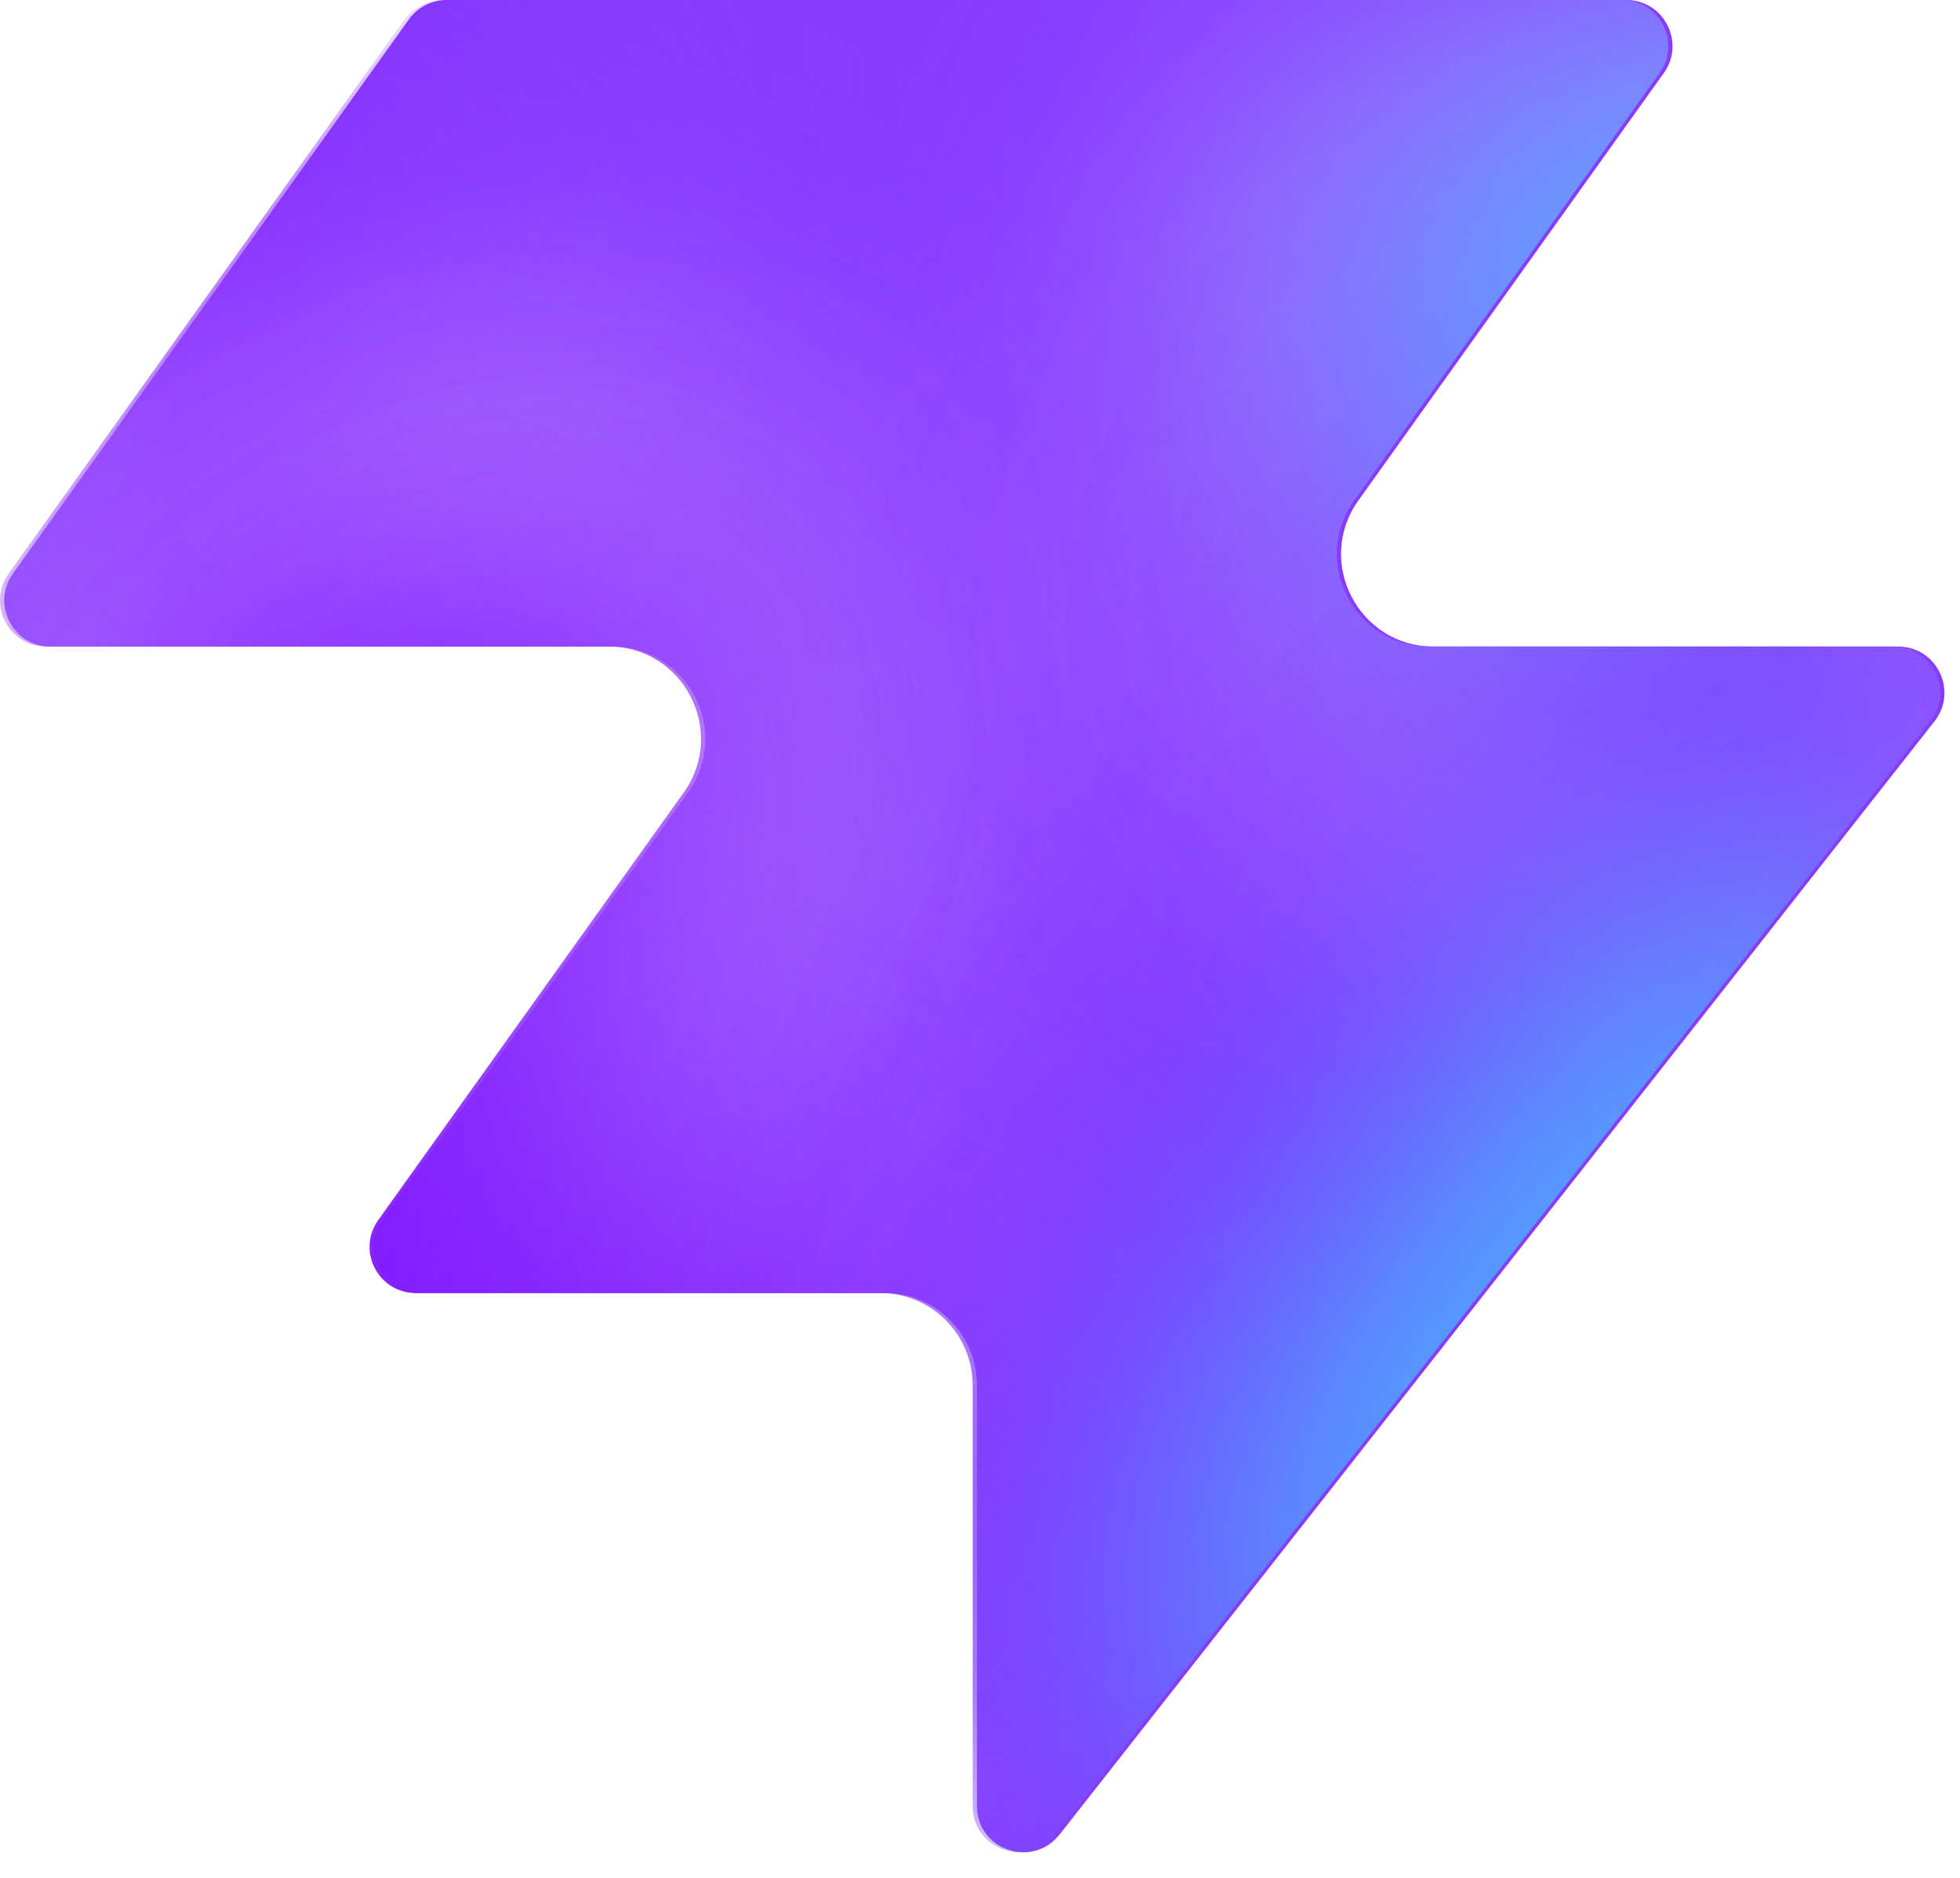
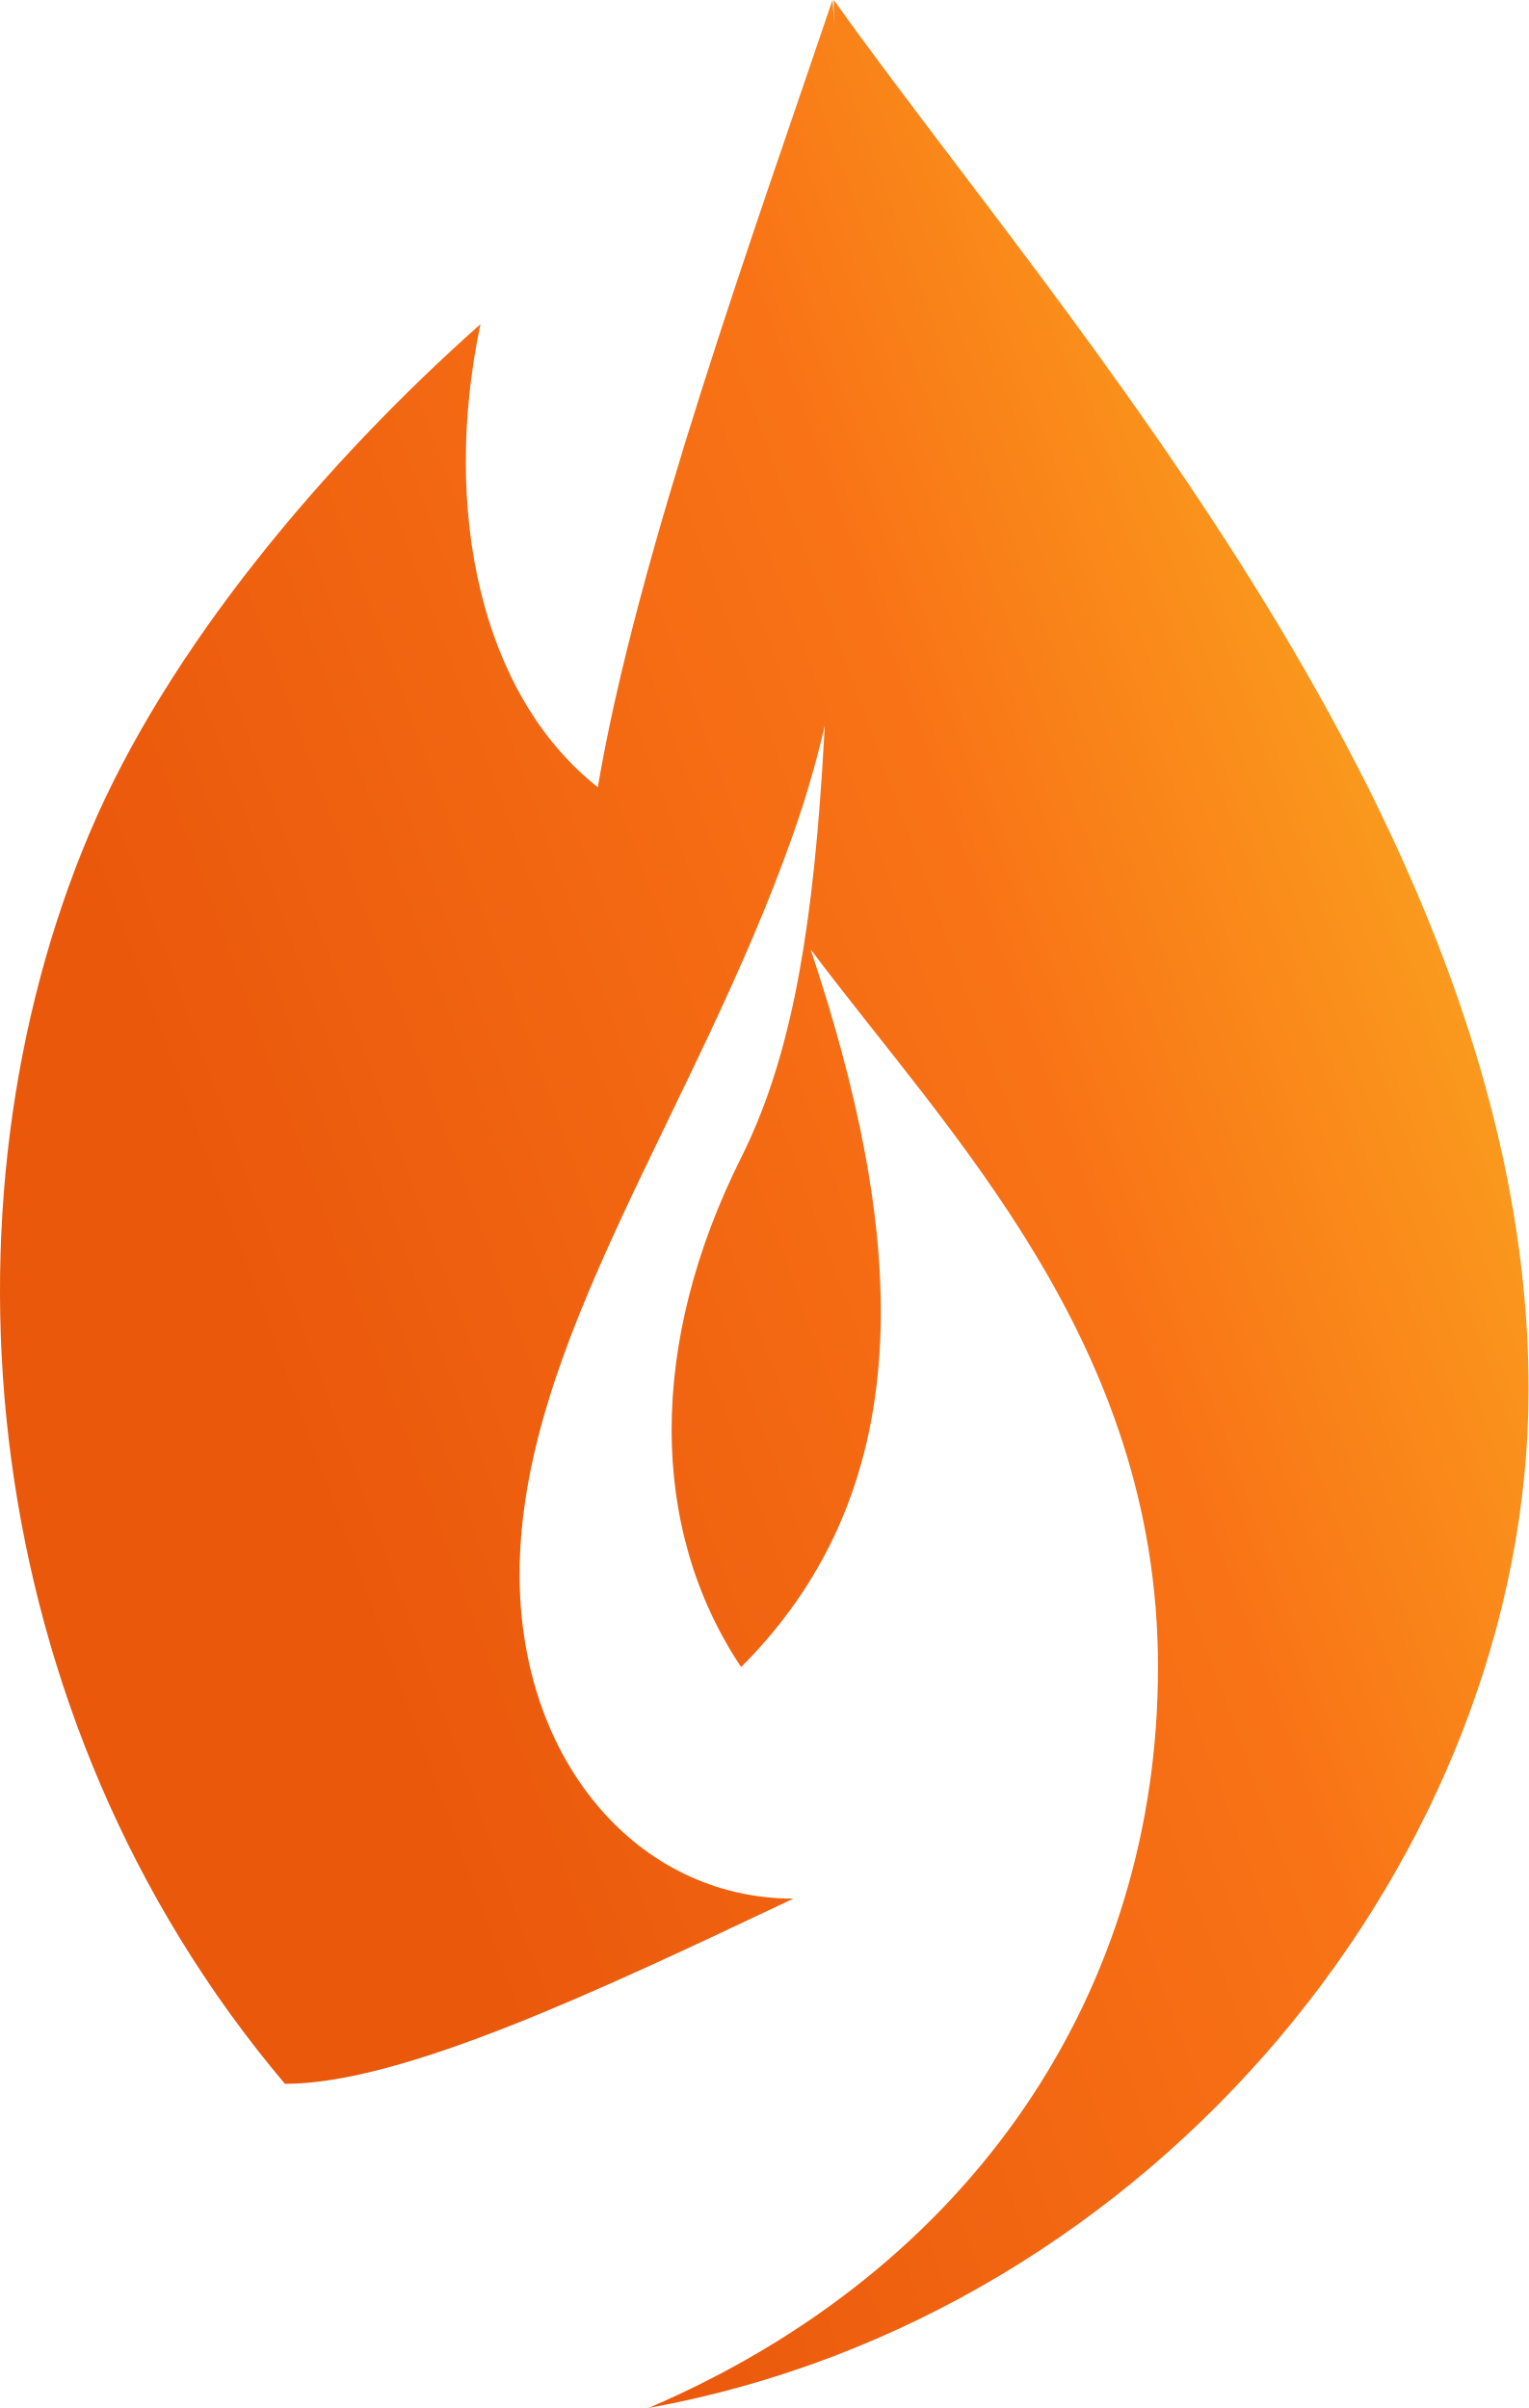
- <svg xmlns="http://www.w3.org/2000/svg" width="48" height="46" fill="none" viewBox="0 0 48 46">
-   <path fill="#863bff" d="M25.946 44.938c-.664.845-2.021.375-2.021-.698V33.937a2.26 2.26 0 0 0-2.262-2.262H10.287c-.92 0-1.456-1.04-.92-1.788l7.48-10.471c1.07-1.497 0-3.578-1.842-3.578H1.237c-.92 0-1.456-1.04-.92-1.788L10.013.474c.214-.297.556-.474.92-.474h28.894c.92 0 1.456 1.04.92 1.788l-7.48 10.471c-1.07 1.498 0 3.579 1.842 3.579h11.377c.943 0 1.473 1.088.89 1.83L25.947 44.94z" style="fill:#863bff;fill:color(display-p3 .525 .23 1);fill-opacity:1" />
-   <mask id="a" width="48" height="46" x="0" y="0" maskUnits="userSpaceOnUse" style="mask-type:alpha">
-     <path fill="#000" d="M25.842 44.938c-.664.844-2.021.375-2.021-.698V33.937a2.26 2.26 0 0 0-2.262-2.262H10.183c-.92 0-1.456-1.04-.92-1.788l7.48-10.471c1.07-1.498 0-3.579-1.842-3.579H1.133c-.92 0-1.456-1.04-.92-1.787L9.91.473c.214-.297.556-.474.92-.474h28.894c.92 0 1.456 1.04.92 1.788l-7.48 10.471c-1.07 1.498 0 3.578 1.842 3.578h11.377c.943 0 1.473 1.088.89 1.832L25.843 44.94z" style="fill:#000;fill-opacity:1" />
-   </mask>
-   <g mask="url(#a)">
-     <g filter="url(#b)">
-       <ellipse cx="5.508" cy="14.704" fill="#ede6ff" rx="5.508" ry="14.704" style="fill:#ede6ff;fill:color(display-p3 .927 .903 1);fill-opacity:1" transform="matrix(.00324 1 1 -.00324 -4.47 31.516)" />
-     </g>
-     <g filter="url(#c)">
-       <ellipse cx="10.399" cy="29.851" fill="#ede6ff" rx="10.399" ry="29.851" style="fill:#ede6ff;fill:color(display-p3 .927 .903 1);fill-opacity:1" transform="matrix(.00324 1 1 -.00324 -39.328 7.883)" />
-     </g>
-     <g filter="url(#d)">
-       <ellipse cx="5.508" cy="30.487" fill="#7e14ff" rx="5.508" ry="30.487" style="fill:#7e14ff;fill:color(display-p3 .492 .077 1);fill-opacity:1" transform="rotate(89.814 -25.913 -14.639)scale(1 -1)" />
-     </g>
-     <g filter="url(#e)">
-       <ellipse cx="5.508" cy="30.599" fill="#7e14ff" rx="5.508" ry="30.599" style="fill:#7e14ff;fill:color(display-p3 .492 .077 1);fill-opacity:1" transform="rotate(89.814 -32.644 -3.334)scale(1 -1)" />
-     </g>
-     <g filter="url(#f)">
-       <ellipse cx="5.508" cy="30.599" fill="#7e14ff" rx="5.508" ry="30.599" style="fill:#7e14ff;fill:color(display-p3 .492 .077 1);fill-opacity:1" transform="matrix(.00324 1 1 -.00324 -34.34 30.47)" />
-     </g>
-     <g filter="url(#g)">
-       <ellipse cx="14.072" cy="22.078" fill="#ede6ff" rx="14.072" ry="22.078" style="fill:#ede6ff;fill:color(display-p3 .927 .903 1);fill-opacity:1" transform="rotate(93.35 24.506 48.493)scale(-1 1)" />
-     </g>
-     <g filter="url(#h)">
-       <ellipse cx="3.47" cy="21.501" fill="#7e14ff" rx="3.47" ry="21.501" style="fill:#7e14ff;fill:color(display-p3 .492 .077 1);fill-opacity:1" transform="rotate(89.009 28.708 47.59)scale(-1 1)" />
-     </g>
-     <g filter="url(#i)">
-       <ellipse cx="3.47" cy="21.501" fill="#7e14ff" rx="3.47" ry="21.501" style="fill:#7e14ff;fill:color(display-p3 .492 .077 1);fill-opacity:1" transform="rotate(89.009 28.708 47.59)scale(-1 1)" />
-     </g>
-     <g filter="url(#j)">
-       <ellipse cx=".387" cy="8.972" fill="#7e14ff" rx="4.407" ry="29.108" style="fill:#7e14ff;fill:color(display-p3 .492 .077 1);fill-opacity:1" transform="rotate(39.51 .387 8.972)" />
-     </g>
-     <g filter="url(#k)">
-       <ellipse cx="47.523" cy="-6.092" fill="#7e14ff" rx="4.407" ry="29.108" style="fill:#7e14ff;fill:color(display-p3 .492 .077 1);fill-opacity:1" transform="rotate(37.892 47.523 -6.092)" />
-     </g>
-     <g filter="url(#l)">
-       <ellipse cx="41.412" cy="6.333" fill="#47bfff" rx="5.971" ry="9.665" style="fill:#47bfff;fill:color(display-p3 .28 .748 1);fill-opacity:1" transform="rotate(37.892 41.412 6.333)" />
-     </g>
-     <g filter="url(#m)">
-       <ellipse cx="-1.879" cy="38.332" fill="#7e14ff" rx="4.407" ry="29.108" style="fill:#7e14ff;fill:color(display-p3 .492 .077 1);fill-opacity:1" transform="rotate(37.892 -1.88 38.332)" />
-     </g>
-     <g filter="url(#n)">
-       <ellipse cx="-1.879" cy="38.332" fill="#7e14ff" rx="4.407" ry="29.108" style="fill:#7e14ff;fill:color(display-p3 .492 .077 1);fill-opacity:1" transform="rotate(37.892 -1.88 38.332)" />
-     </g>
-     <g filter="url(#o)">
-       <ellipse cx="35.651" cy="29.907" fill="#7e14ff" rx="4.407" ry="29.108" style="fill:#7e14ff;fill:color(display-p3 .492 .077 1);fill-opacity:1" transform="rotate(37.892 35.651 29.907)" />
-     </g>
-     <g filter="url(#p)">
-       <ellipse cx="38.418" cy="32.4" fill="#47bfff" rx="5.971" ry="15.297" style="fill:#47bfff;fill:color(display-p3 .28 .748 1);fill-opacity:1" transform="rotate(37.892 38.418 32.4)" />
-     </g>
-   </g>
+ <svg xmlns="http://www.w3.org/2000/svg" width="66" height="104" viewBox="0 0 66 104" fill="none">
+   <path d="M12.303 90C-1.207 74 -2.896 52 3.859 36C7.237 28 13.991 20 20.746 14C19.058 22 20.746 30 25.812 34C27.501 24 32.567 10 35.945 0C36.789 12 38.478 24 34.256 36C30.034 48 22.435 58 22.435 68C22.435 76 27.501 82 34.256 82C25.812 86 17.369 90 12.303 90Z" fill="url(#paint0_linear_410_172)" />
+   <path d="M36 0C46 14 66 36 66 60C66 80 50 100 28 104C42 98 50 86 50 72C50 58 41 49 35 41C39 53 40 64 32 72C28 66 28 58 32 50C36 42 36 30 36 0Z" fill="url(#paint1_linear_410_172)" />
  <defs>
-     <filter id="b" width="60.045" height="41.654" x="-19.77" y="16.149" color-interpolation-filters="sRGB" filterUnits="userSpaceOnUse">
-       <feFlood flood-opacity="0" result="BackgroundImageFix" />
-       <feBlend in="SourceGraphic" in2="BackgroundImageFix" result="shape" />
-       <feGaussianBlur result="effect1_foregroundBlur_2002_17158" stdDeviation="7.659" />
-     </filter>
-     <filter id="c" width="90.34" height="51.437" x="-54.613" y="-7.533" color-interpolation-filters="sRGB" filterUnits="userSpaceOnUse">
-       <feFlood flood-opacity="0" result="BackgroundImageFix" />
-       <feBlend in="SourceGraphic" in2="BackgroundImageFix" result="shape" />
-       <feGaussianBlur result="effect1_foregroundBlur_2002_17158" stdDeviation="7.659" />
-     </filter>
-     <filter id="d" width="79.355" height="29.4" x="-49.64" y="2.03" color-interpolation-filters="sRGB" filterUnits="userSpaceOnUse">
-       <feFlood flood-opacity="0" result="BackgroundImageFix" />
-       <feBlend in="SourceGraphic" in2="BackgroundImageFix" result="shape" />
-       <feGaussianBlur result="effect1_foregroundBlur_2002_17158" stdDeviation="4.596" />
-     </filter>
-     <filter id="e" width="79.579" height="29.4" x="-45.045" y="20.029" color-interpolation-filters="sRGB" filterUnits="userSpaceOnUse">
-       <feFlood flood-opacity="0" result="BackgroundImageFix" />
-       <feBlend in="SourceGraphic" in2="BackgroundImageFix" result="shape" />
-       <feGaussianBlur result="effect1_foregroundBlur_2002_17158" stdDeviation="4.596" />
-     </filter>
-     <filter id="f" width="79.579" height="29.4" x="-43.513" y="21.178" color-interpolation-filters="sRGB" filterUnits="userSpaceOnUse">
-       <feFlood flood-opacity="0" result="BackgroundImageFix" />
-       <feBlend in="SourceGraphic" in2="BackgroundImageFix" result="shape" />
-       <feGaussianBlur result="effect1_foregroundBlur_2002_17158" stdDeviation="4.596" />
-     </filter>
-     <filter id="g" width="74.749" height="58.852" x="15.756" y="-17.901" color-interpolation-filters="sRGB" filterUnits="userSpaceOnUse">
-       <feFlood flood-opacity="0" result="BackgroundImageFix" />
-       <feBlend in="SourceGraphic" in2="BackgroundImageFix" result="shape" />
-       <feGaussianBlur result="effect1_foregroundBlur_2002_17158" stdDeviation="7.659" />
-     </filter>
-     <filter id="h" width="61.377" height="25.362" x="23.548" y="2.284" color-interpolation-filters="sRGB" filterUnits="userSpaceOnUse">
-       <feFlood flood-opacity="0" result="BackgroundImageFix" />
-       <feBlend in="SourceGraphic" in2="BackgroundImageFix" result="shape" />
-       <feGaussianBlur result="effect1_foregroundBlur_2002_17158" stdDeviation="4.596" />
-     </filter>
-     <filter id="i" width="61.377" height="25.362" x="23.548" y="2.284" color-interpolation-filters="sRGB" filterUnits="userSpaceOnUse">
-       <feFlood flood-opacity="0" result="BackgroundImageFix" />
-       <feBlend in="SourceGraphic" in2="BackgroundImageFix" result="shape" />
-       <feGaussianBlur result="effect1_foregroundBlur_2002_17158" stdDeviation="4.596" />
-     </filter>
-     <filter id="j" width="56.045" height="63.649" x="-27.636" y="-22.853" color-interpolation-filters="sRGB" filterUnits="userSpaceOnUse">
-       <feFlood flood-opacity="0" result="BackgroundImageFix" />
-       <feBlend in="SourceGraphic" in2="BackgroundImageFix" result="shape" />
-       <feGaussianBlur result="effect1_foregroundBlur_2002_17158" stdDeviation="4.596" />
-     </filter>
-     <filter id="k" width="54.814" height="64.646" x="20.116" y="-38.415" color-interpolation-filters="sRGB" filterUnits="userSpaceOnUse">
-       <feFlood flood-opacity="0" result="BackgroundImageFix" />
-       <feBlend in="SourceGraphic" in2="BackgroundImageFix" result="shape" />
-       <feGaussianBlur result="effect1_foregroundBlur_2002_17158" stdDeviation="4.596" />
-     </filter>
-     <filter id="l" width="33.541" height="35.313" x="24.641" y="-11.323" color-interpolation-filters="sRGB" filterUnits="userSpaceOnUse">
-       <feFlood flood-opacity="0" result="BackgroundImageFix" />
-       <feBlend in="SourceGraphic" in2="BackgroundImageFix" result="shape" />
-       <feGaussianBlur result="effect1_foregroundBlur_2002_17158" stdDeviation="4.596" />
-     </filter>
-     <filter id="m" width="54.814" height="64.646" x="-29.286" y="6.009" color-interpolation-filters="sRGB" filterUnits="userSpaceOnUse">
-       <feFlood flood-opacity="0" result="BackgroundImageFix" />
-       <feBlend in="SourceGraphic" in2="BackgroundImageFix" result="shape" />
-       <feGaussianBlur result="effect1_foregroundBlur_2002_17158" stdDeviation="4.596" />
-     </filter>
-     <filter id="n" width="54.814" height="64.646" x="-29.286" y="6.009" color-interpolation-filters="sRGB" filterUnits="userSpaceOnUse">
-       <feFlood flood-opacity="0" result="BackgroundImageFix" />
-       <feBlend in="SourceGraphic" in2="BackgroundImageFix" result="shape" />
-       <feGaussianBlur result="effect1_foregroundBlur_2002_17158" stdDeviation="4.596" />
-     </filter>
-     <filter id="o" width="54.814" height="64.646" x="8.244" y="-2.416" color-interpolation-filters="sRGB" filterUnits="userSpaceOnUse">
-       <feFlood flood-opacity="0" result="BackgroundImageFix" />
-       <feBlend in="SourceGraphic" in2="BackgroundImageFix" result="shape" />
-       <feGaussianBlur result="effect1_foregroundBlur_2002_17158" stdDeviation="4.596" />
-     </filter>
-     <filter id="p" width="39.409" height="43.623" x="18.713" y="10.588" color-interpolation-filters="sRGB" filterUnits="userSpaceOnUse">
-       <feFlood flood-opacity="0" result="BackgroundImageFix" />
-       <feBlend in="SourceGraphic" in2="BackgroundImageFix" result="shape" />
-       <feGaussianBlur result="effect1_foregroundBlur_2002_17158" stdDeviation="4.596" />
-     </filter>
+     <linearGradient id="paint0_linear_410_172" x1="28" y1="104" x2="95.049" y2="79.501" gradientUnits="userSpaceOnUse">
+       <stop stop-color="#EA580C" />
+       <stop offset="0.5" stop-color="#F97316" />
+       <stop offset="1" stop-color="#FBBF24" />
+     </linearGradient>
+     <linearGradient id="paint1_linear_410_172" x1="28" y1="104" x2="95.049" y2="79.501" gradientUnits="userSpaceOnUse">
+       <stop stop-color="#EA580C" />
+       <stop offset="0.5" stop-color="#F97316" />
+       <stop offset="1" stop-color="#FBBF24" />
+     </linearGradient>
  </defs>
</svg>
